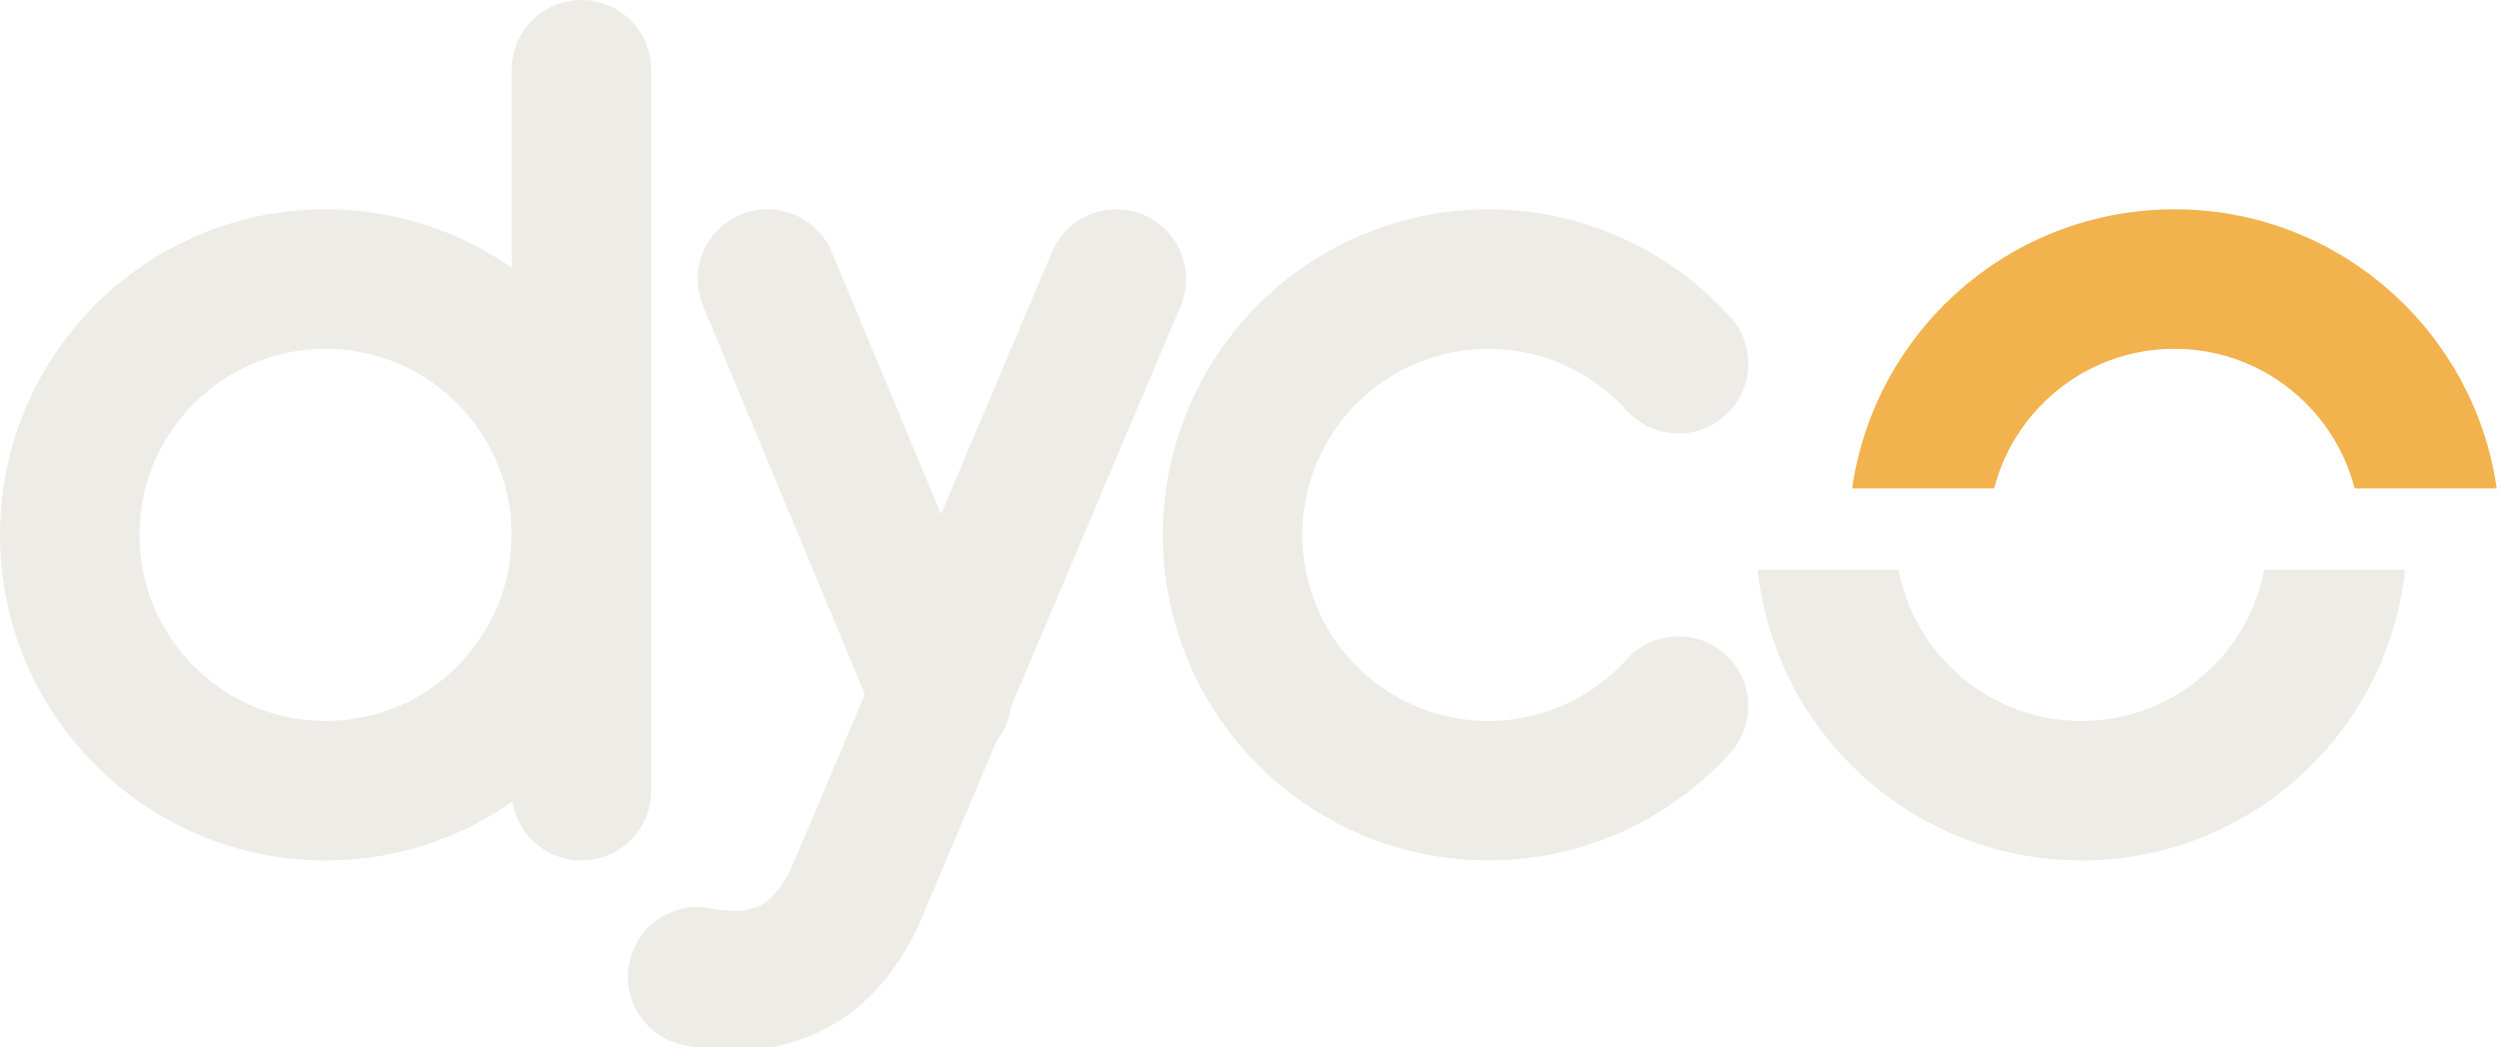
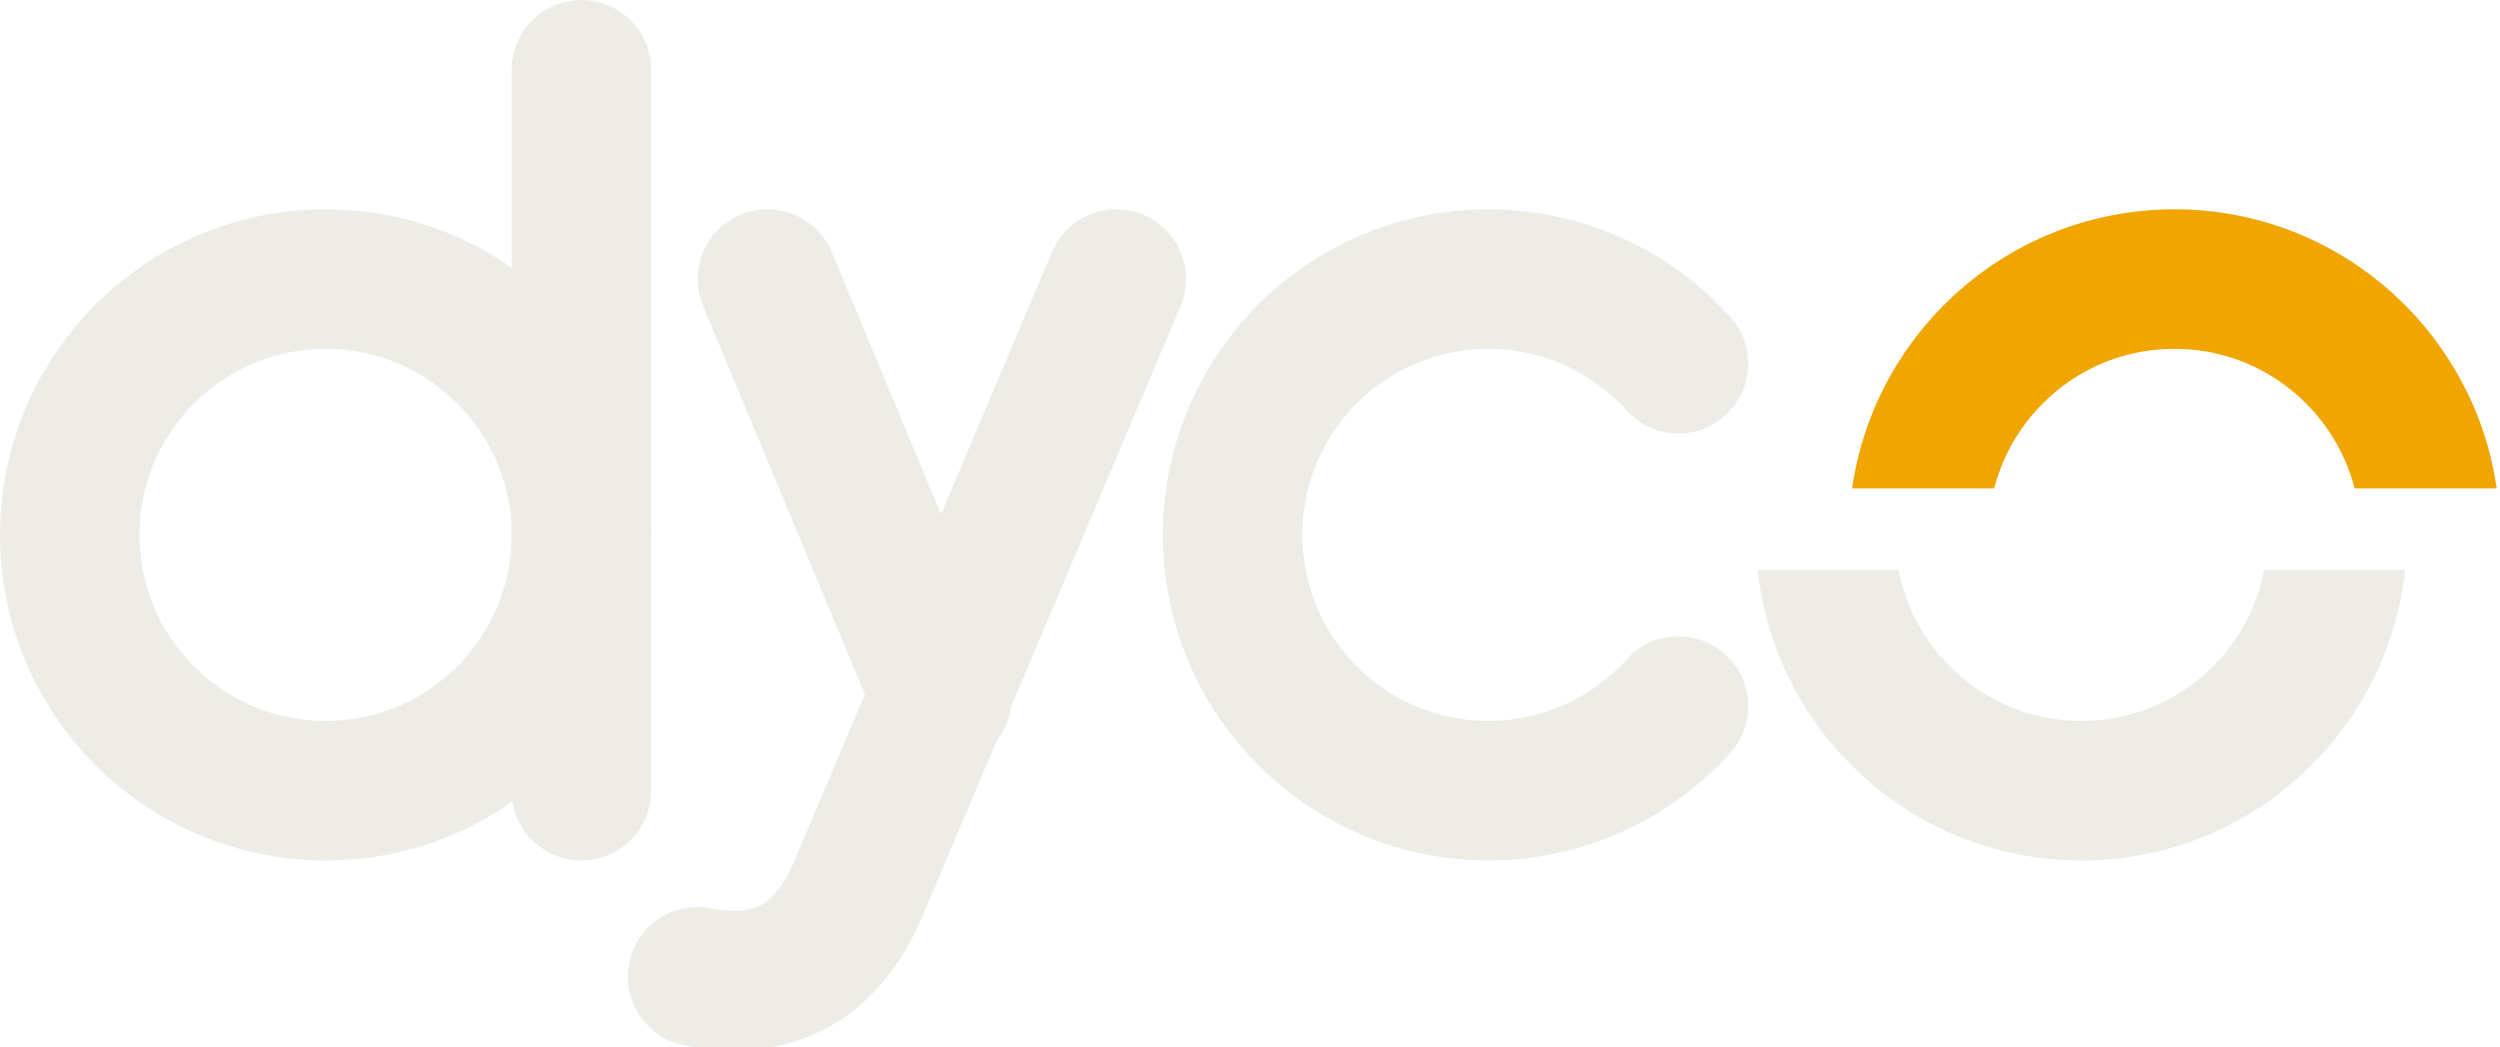
<svg xmlns="http://www.w3.org/2000/svg" viewBox="0 0 215 90" width="215" height="90" role="img" aria-label="dyco">
  <defs>
    <clipPath id="dycoOT">
      <rect x="0" y="0" width="240" height="44" />
    </clipPath>
    <clipPath id="dycoOB">
      <rect x="0" y="51" width="240" height="49" />
    </clipPath>
  </defs>
  <g transform="translate(-2.0 -2.0)">
    <g fill="none" stroke="#EDECE6" stroke-width="12" stroke-linecap="round" stroke-linejoin="round">
      <circle cx="30" cy="48" r="22" />
      <path d="M52 8 V70" />
      <path d="M68 26 L83 62" />
      <path d="M98 26 L76 78 Q72 88 62 86" />
      <path d="M146.35 33.28 A22 22 0 1 0 146.35 62.72" />
    </g>
    <g fill="none" stroke-width="12" stroke-linecap="round">
      <g clip-path="url(#dycoOT)">
-         <circle cx="189" cy="48" r="22" stroke="#F2B24E" />
+         <circle cx="189" cy="48" r="22" stroke="#f0a500" />
      </g>
      <g clip-path="url(#dycoOB)">
        <circle cx="181" cy="48" r="22" stroke="#EDECE6" />
      </g>
    </g>
  </g>
</svg>
